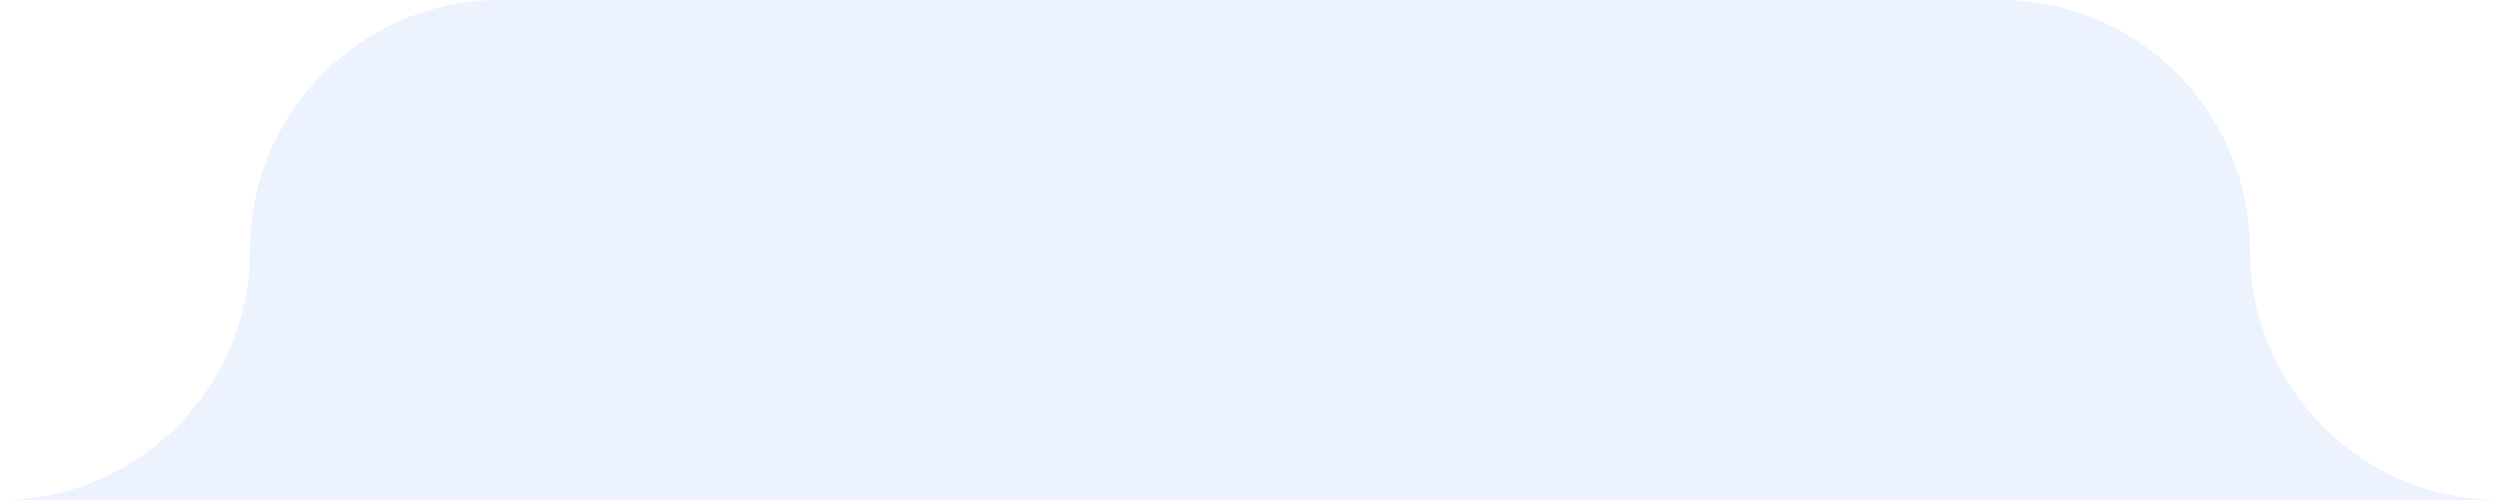
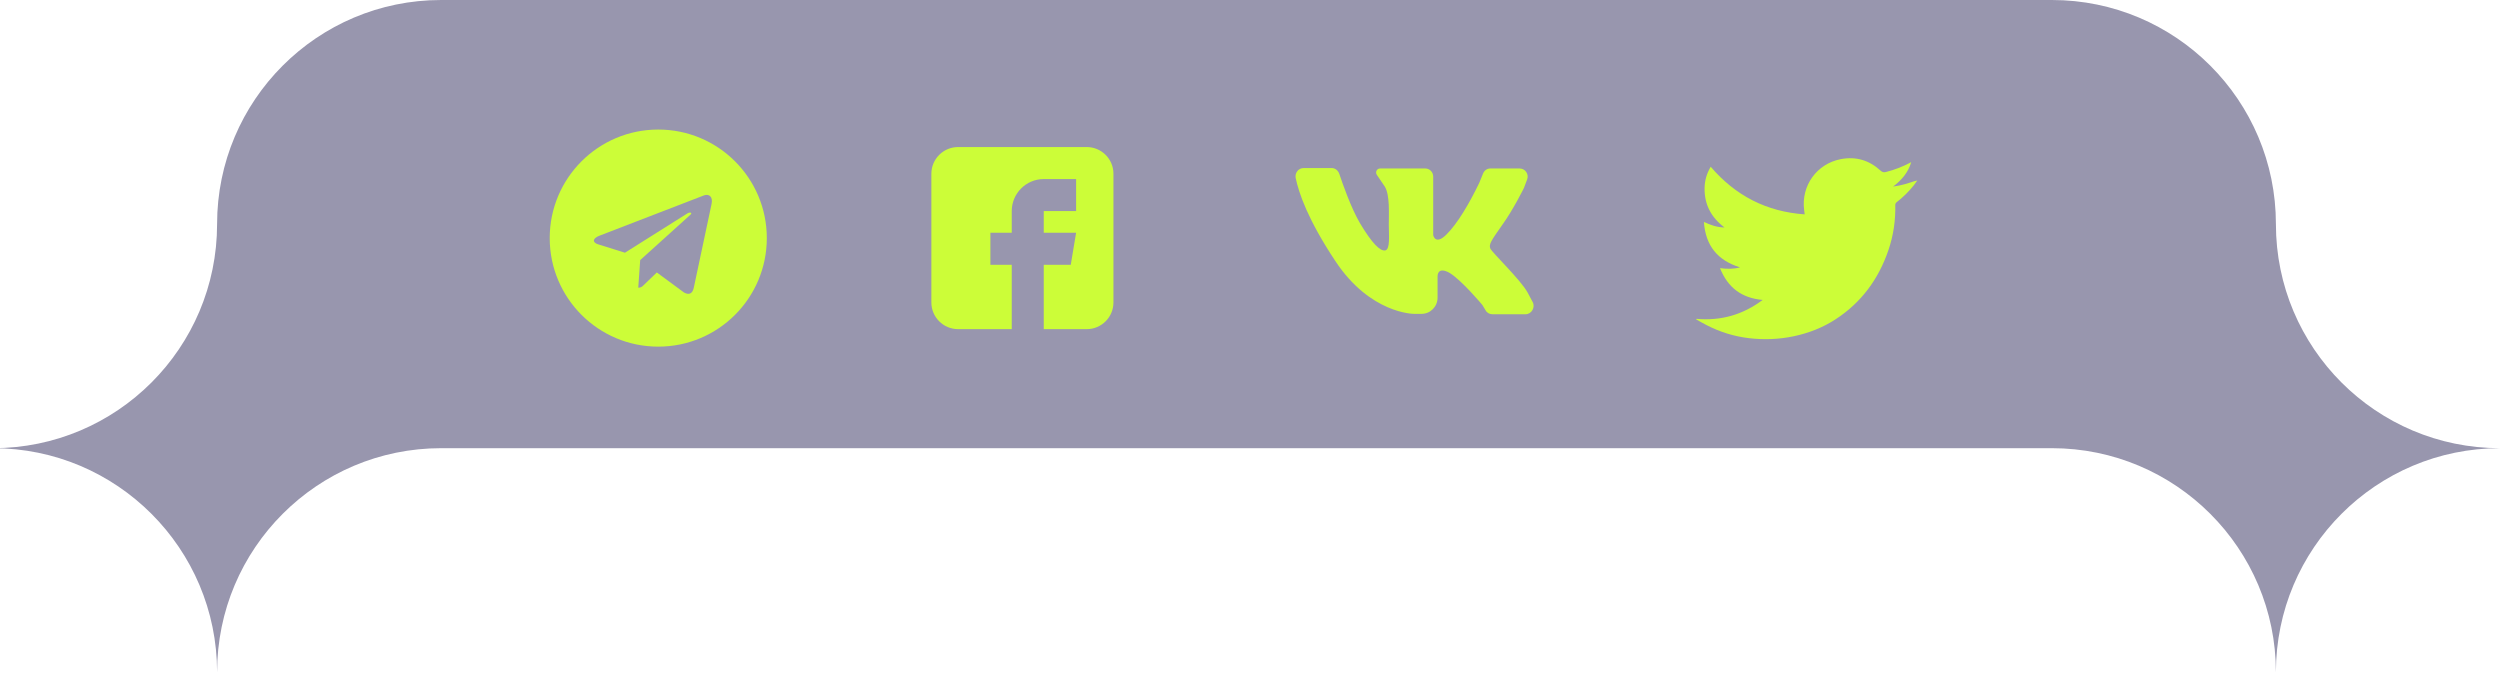
- <svg xmlns="http://www.w3.org/2000/svg" width="320" height="64" viewBox="0 0 320 64" fill="none">
-   <path fill-rule="evenodd" clip-rule="evenodd" d="M192 0H128H64C46.327 0 32 14.327 32 32C32 49.673 17.673 64 0 64H64H128H192H256H320C302.327 64 288 49.673 288 32C288 14.327 273.673 0 256 0H192Z" fill="#EDF2FF" />
+ <svg xmlns="http://www.w3.org/2000/svg" width="357" height="96" viewBox="0 0 357 96" fill="none">
+   <path fill-rule="evenodd" clip-rule="evenodd" d="M165 0H229H293C310.673 0 325 14.327 325 32C325 49.673 339.327 64 357 64C339.327 64 325 78.327 325 96C325 78.327 310.673 64 293 64H229H165H63C45.327 64 31 78.327 31 96C31 78.327 16.673 64 -1 64C16.673 64 31 49.673 31 32C31 14.327 45.327 0 63 0H165Z" fill="#9896AE" />
+   <path d="M242.251 45.531C245.726 45.843 248.857 44.968 251.707 42.831C248.726 42.568 246.732 41.081 245.62 38.293C246.595 38.412 247.507 38.443 248.476 38.181C245.263 37.181 243.551 35.081 243.32 31.693C244.282 32.143 245.188 32.468 246.257 32.481C244.351 31.049 243.376 29.193 243.413 26.856C243.432 25.781 243.72 24.768 244.288 23.812C247.82 27.943 252.251 30.231 257.707 30.612C257.676 30.374 257.657 30.187 257.632 29.993C257.182 26.531 259.432 23.381 262.87 22.724C265.026 22.312 266.932 22.881 268.545 24.368C268.795 24.593 269.007 24.643 269.32 24.562C270.576 24.243 271.77 23.781 272.926 23.156C272.482 24.618 271.57 25.718 270.332 26.643C270.613 26.593 270.901 26.556 271.182 26.499C271.476 26.437 271.77 26.368 272.063 26.287C272.345 26.212 272.62 26.124 272.895 26.031C273.176 25.937 273.457 25.831 273.788 25.774C273.626 25.999 273.47 26.237 273.295 26.456C272.57 27.374 271.732 28.181 270.813 28.899C270.72 28.974 270.638 29.137 270.645 29.249C270.695 31.468 270.382 33.631 269.663 35.731C268.251 39.868 265.788 43.218 262.095 45.612C260.27 46.793 258.276 47.568 256.145 48.018C254.032 48.462 251.907 48.543 249.776 48.293C247.638 48.043 245.607 47.412 243.695 46.424C243.188 46.168 242.701 45.881 242.207 45.606C242.226 45.581 242.238 45.556 242.251 45.531Z" fill="#CCFD38" />
+   <path d="M186.148 24C187.337 24 189.149 24 190.168 24C190.677 24 191.073 24.346 191.243 24.807C191.753 26.306 192.885 29.593 194.187 31.842C195.942 34.783 197.075 35.879 197.811 35.763C198.546 35.59 198.32 33.63 198.32 32.073C198.32 30.516 198.49 27.863 197.754 26.652L196.622 24.98C196.339 24.577 196.622 24.058 197.075 24.058H203.529C204.151 24.058 204.661 24.577 204.661 25.211V33.572C204.661 33.572 204.944 35.071 206.529 33.514C208.114 31.957 209.813 29.074 211.228 26.134L211.794 24.75C211.964 24.346 212.36 24.058 212.813 24.058H217.003C217.795 24.058 218.361 24.865 218.078 25.614L217.625 26.826C217.625 26.826 216.097 29.939 214.512 32.13C212.926 34.379 212.587 34.898 212.813 35.475C213.04 36.051 217.116 39.915 218.135 41.76C218.418 42.279 218.644 42.74 218.871 43.144C219.267 43.894 218.701 44.874 217.852 44.874H213.096C212.7 44.874 212.304 44.643 212.134 44.297L211.681 43.548C211.681 43.548 208.794 40.088 207.039 38.992C205.227 37.954 205.284 39.453 205.284 39.453V42.51C205.284 43.778 204.265 44.816 203.019 44.816H201.887C201.887 44.816 195.659 44.816 190.677 37.262C186.771 31.381 185.469 27.575 185.016 25.384C184.903 24.692 185.412 24 186.148 24Z" fill="#CCFD38" />
+   <path d="M94 18.5C85.437 18.5 78.5 25.438 78.5 34C78.5 42.562 85.438 49.5 94 49.5C102.563 49.5 109.5 42.562 109.5 34C109.5 25.438 102.562 18.5 94 18.5ZM101.613 29.119L99.069 41.107C98.881 41.957 98.375 42.163 97.669 41.763L93.794 38.907L91.925 40.707C91.719 40.913 91.544 41.088 91.144 41.088L91.419 37.144L98.6 30.656C98.913 30.381 98.531 30.225 98.118 30.5L89.243 36.087L85.418 34.893C84.587 34.631 84.568 34.062 85.593 33.662L100.537 27.899C101.231 27.649 101.837 28.068 101.612 29.118L101.613 29.119Z" fill="#CCFD38" />
+   <path d="M155.191 21H136.809C134.709 21 133 22.709 133 24.809V43.191C133 45.291 134.709 47 136.809 47H144.477V37.809H141.43V33.238H144.477V30.141C144.477 27.62 146.527 25.57 149.047 25.57H153.668V30.141H149.047V33.238H153.668L152.906 37.809H149.047V47H155.191C157.291 47 159 45.291 159 43.191V24.809C159 22.709 157.291 21 155.191 21Z" fill="#CCFD38" />
</svg>
